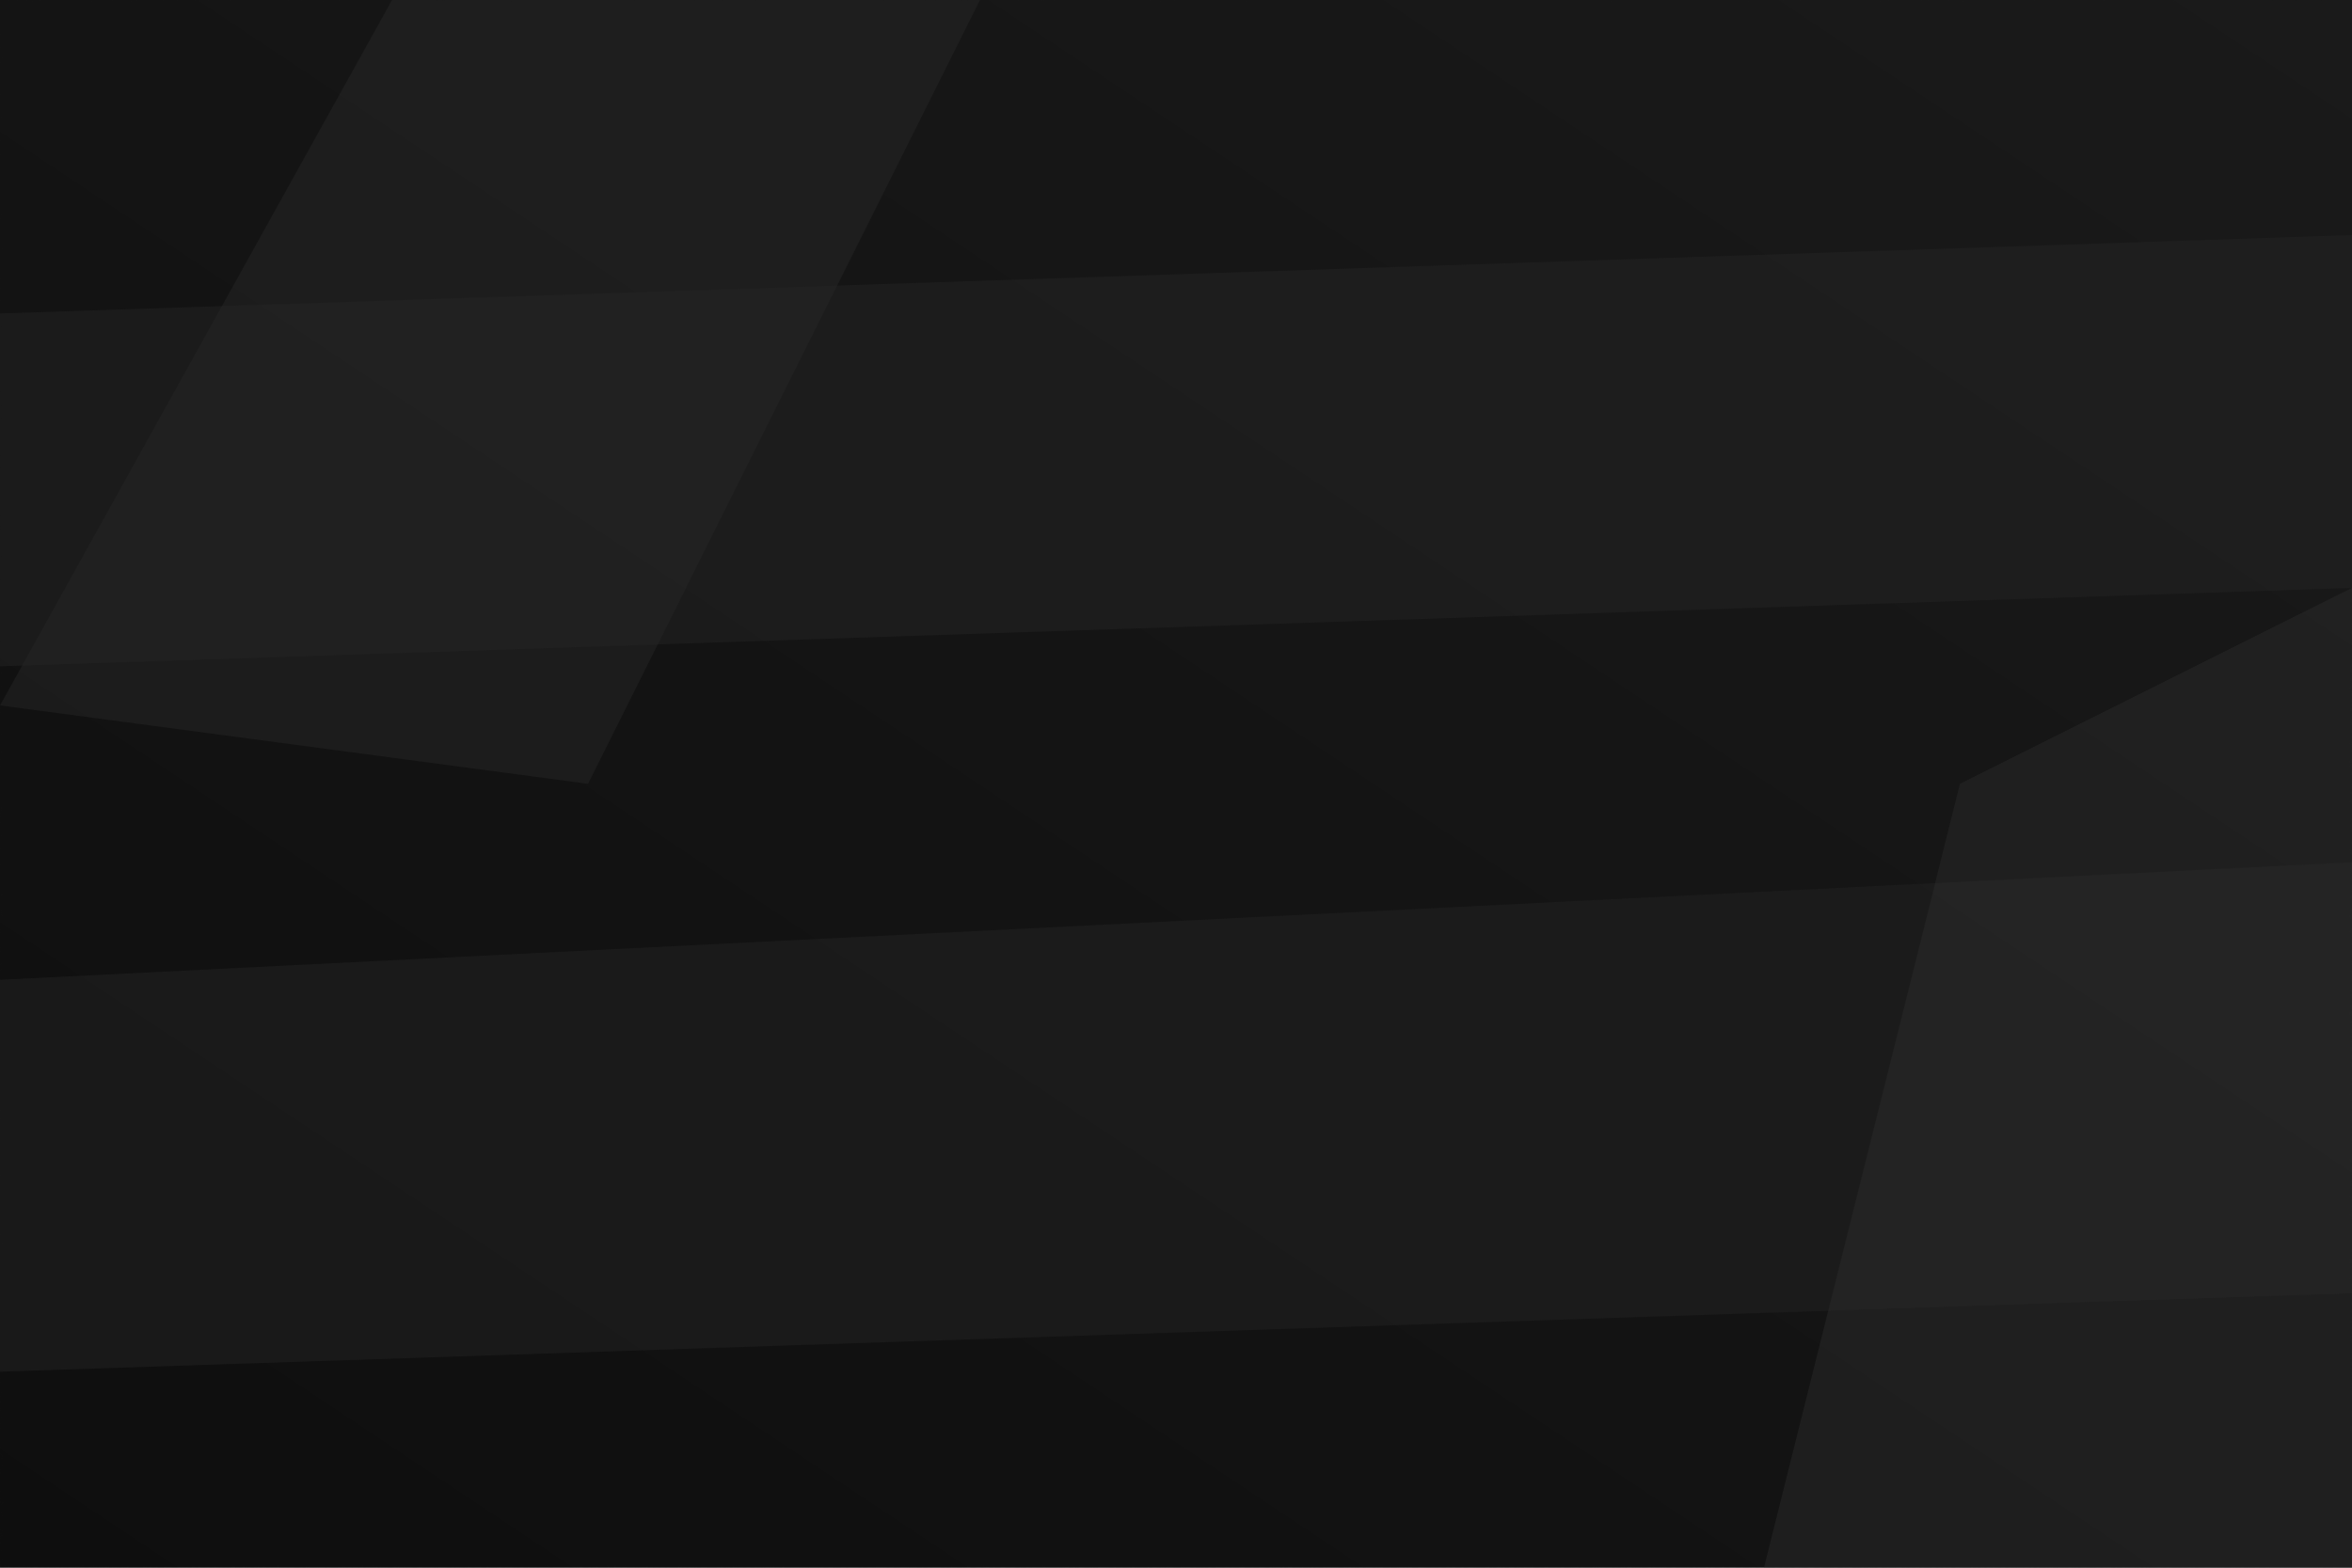
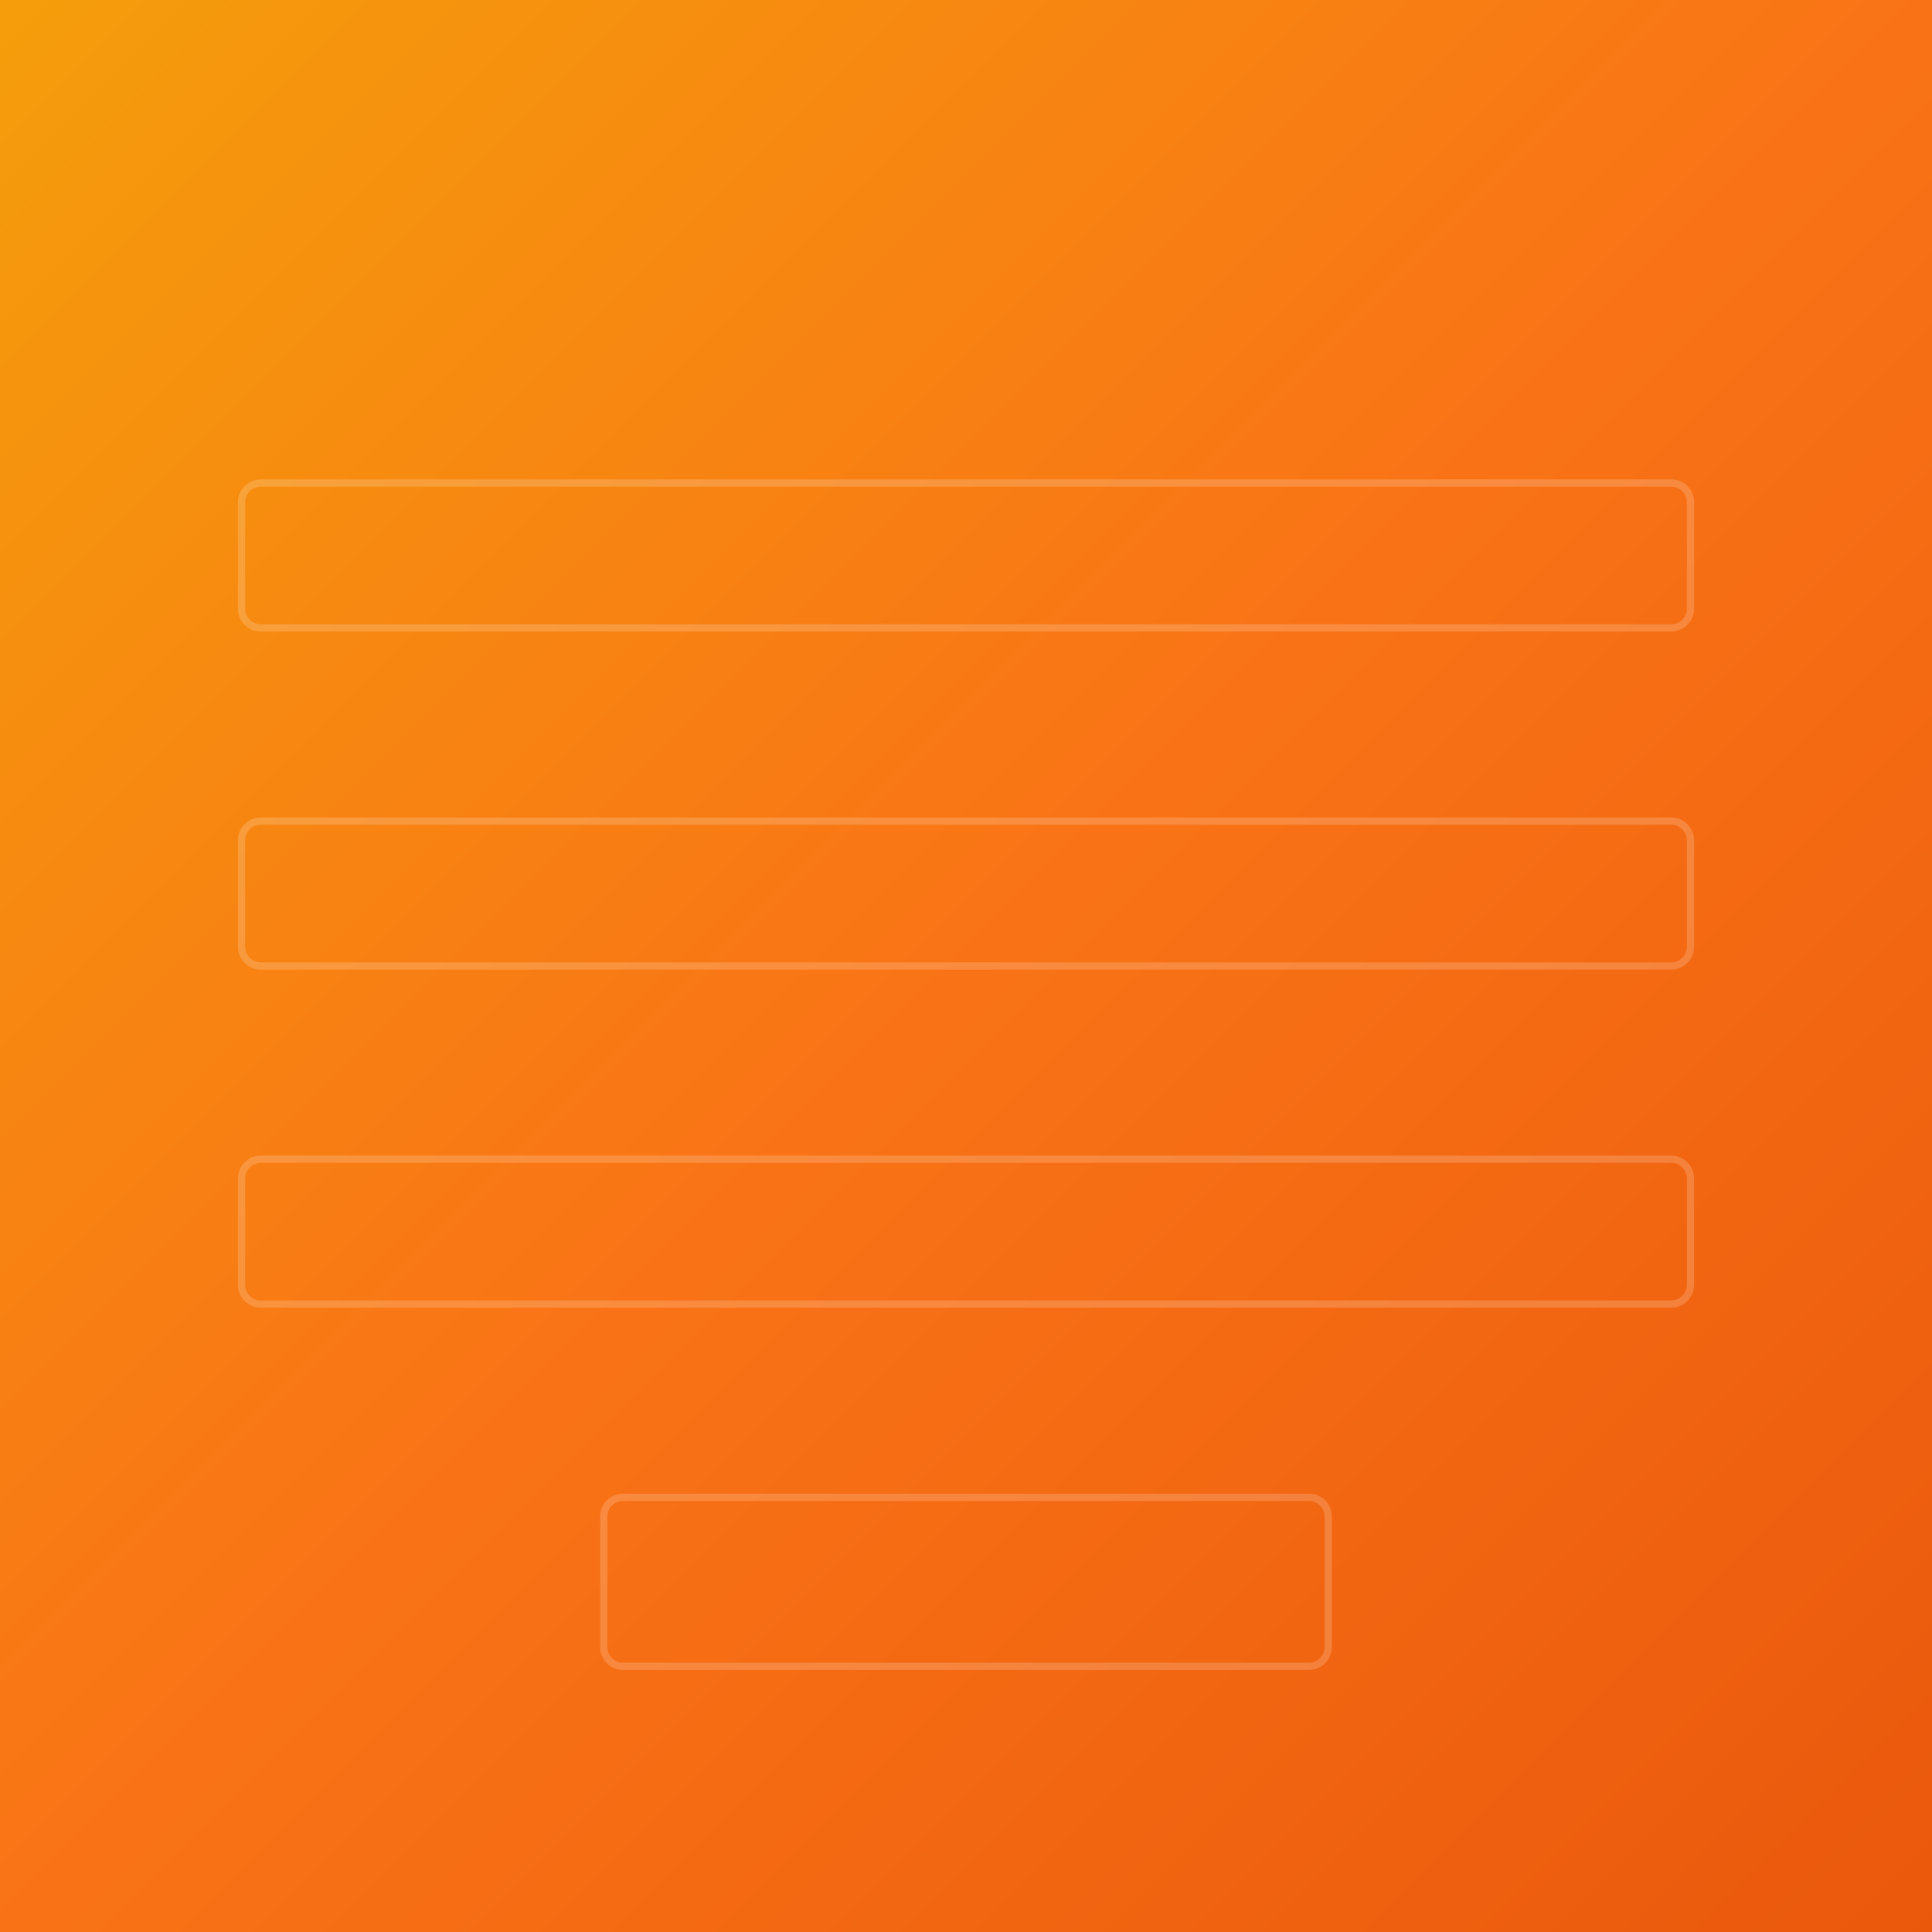
- <svg xmlns="http://www.w3.org/2000/svg" viewBox="0 0 600 400">
+ <svg xmlns="http://www.w3.org/2000/svg" viewBox="0 0 800 800" preserveAspectRatio="xMidYMid slice">
  <defs>
-     <linearGradient id="bg4" x1="0%" y1="100%" x2="100%" y2="0%">
-       <stop offset="0%" style="stop-color:#0e0e0e;stop-opacity:1" />
-       <stop offset="100%" style="stop-color:#1a1a1a;stop-opacity:1" />
+     <linearGradient id="bg-cards-card-04-forms-svg" x1="0" y1="0" x2="1" y2="1">
+       <stop offset="0" stop-color="#f59e0b" />
+       <stop offset=".5" stop-color="#f97316" />
+       <stop offset="1" stop-color="#ea580c" />
    </linearGradient>
-     <filter id="noise4">
-       <feTurbulence type="fractalNoise" baseFrequency="0.8" numOctaves="4" result="noise" />
-       <feDisplacementMap in="SourceGraphic" in2="noise" scale="2" />
-     </filter>
  </defs>
-   <rect width="600" height="400" fill="url(#bg4)" />
-   <polygon points="0,80 600,60 600,150 0,170" fill="#242424" opacity="0.5" />
-   <polygon points="0,250 600,220 600,330 0,350" fill="#1f1f1f" opacity="0.6" />
-   <polygon points="100,0 250,0 150,200 0,180" fill="#2a2a2a" opacity="0.4" />
-   <polygon points="500,200 600,150 600,400 450,400" fill="#3a3a3a" opacity="0.3" />
-   <rect width="600" height="400" fill="#1a1a1a" opacity="0.05" filter="url(#noise4)" />
+   <rect width="800" height="800" fill="url(#bg-cards-card-04-forms-svg)" />
+   <g fill="none" stroke="#fff" stroke-opacity=".18" stroke-width="3">
+     <rect x="100" y="200" width="600" height="60" rx="8" />
+     <rect x="100" y="340" width="600" height="60" rx="8" />
+     <rect x="100" y="480" width="600" height="60" rx="8" />
+     <rect x="250" y="620" width="300" height="70" rx="8" />
+   </g>
</svg>
